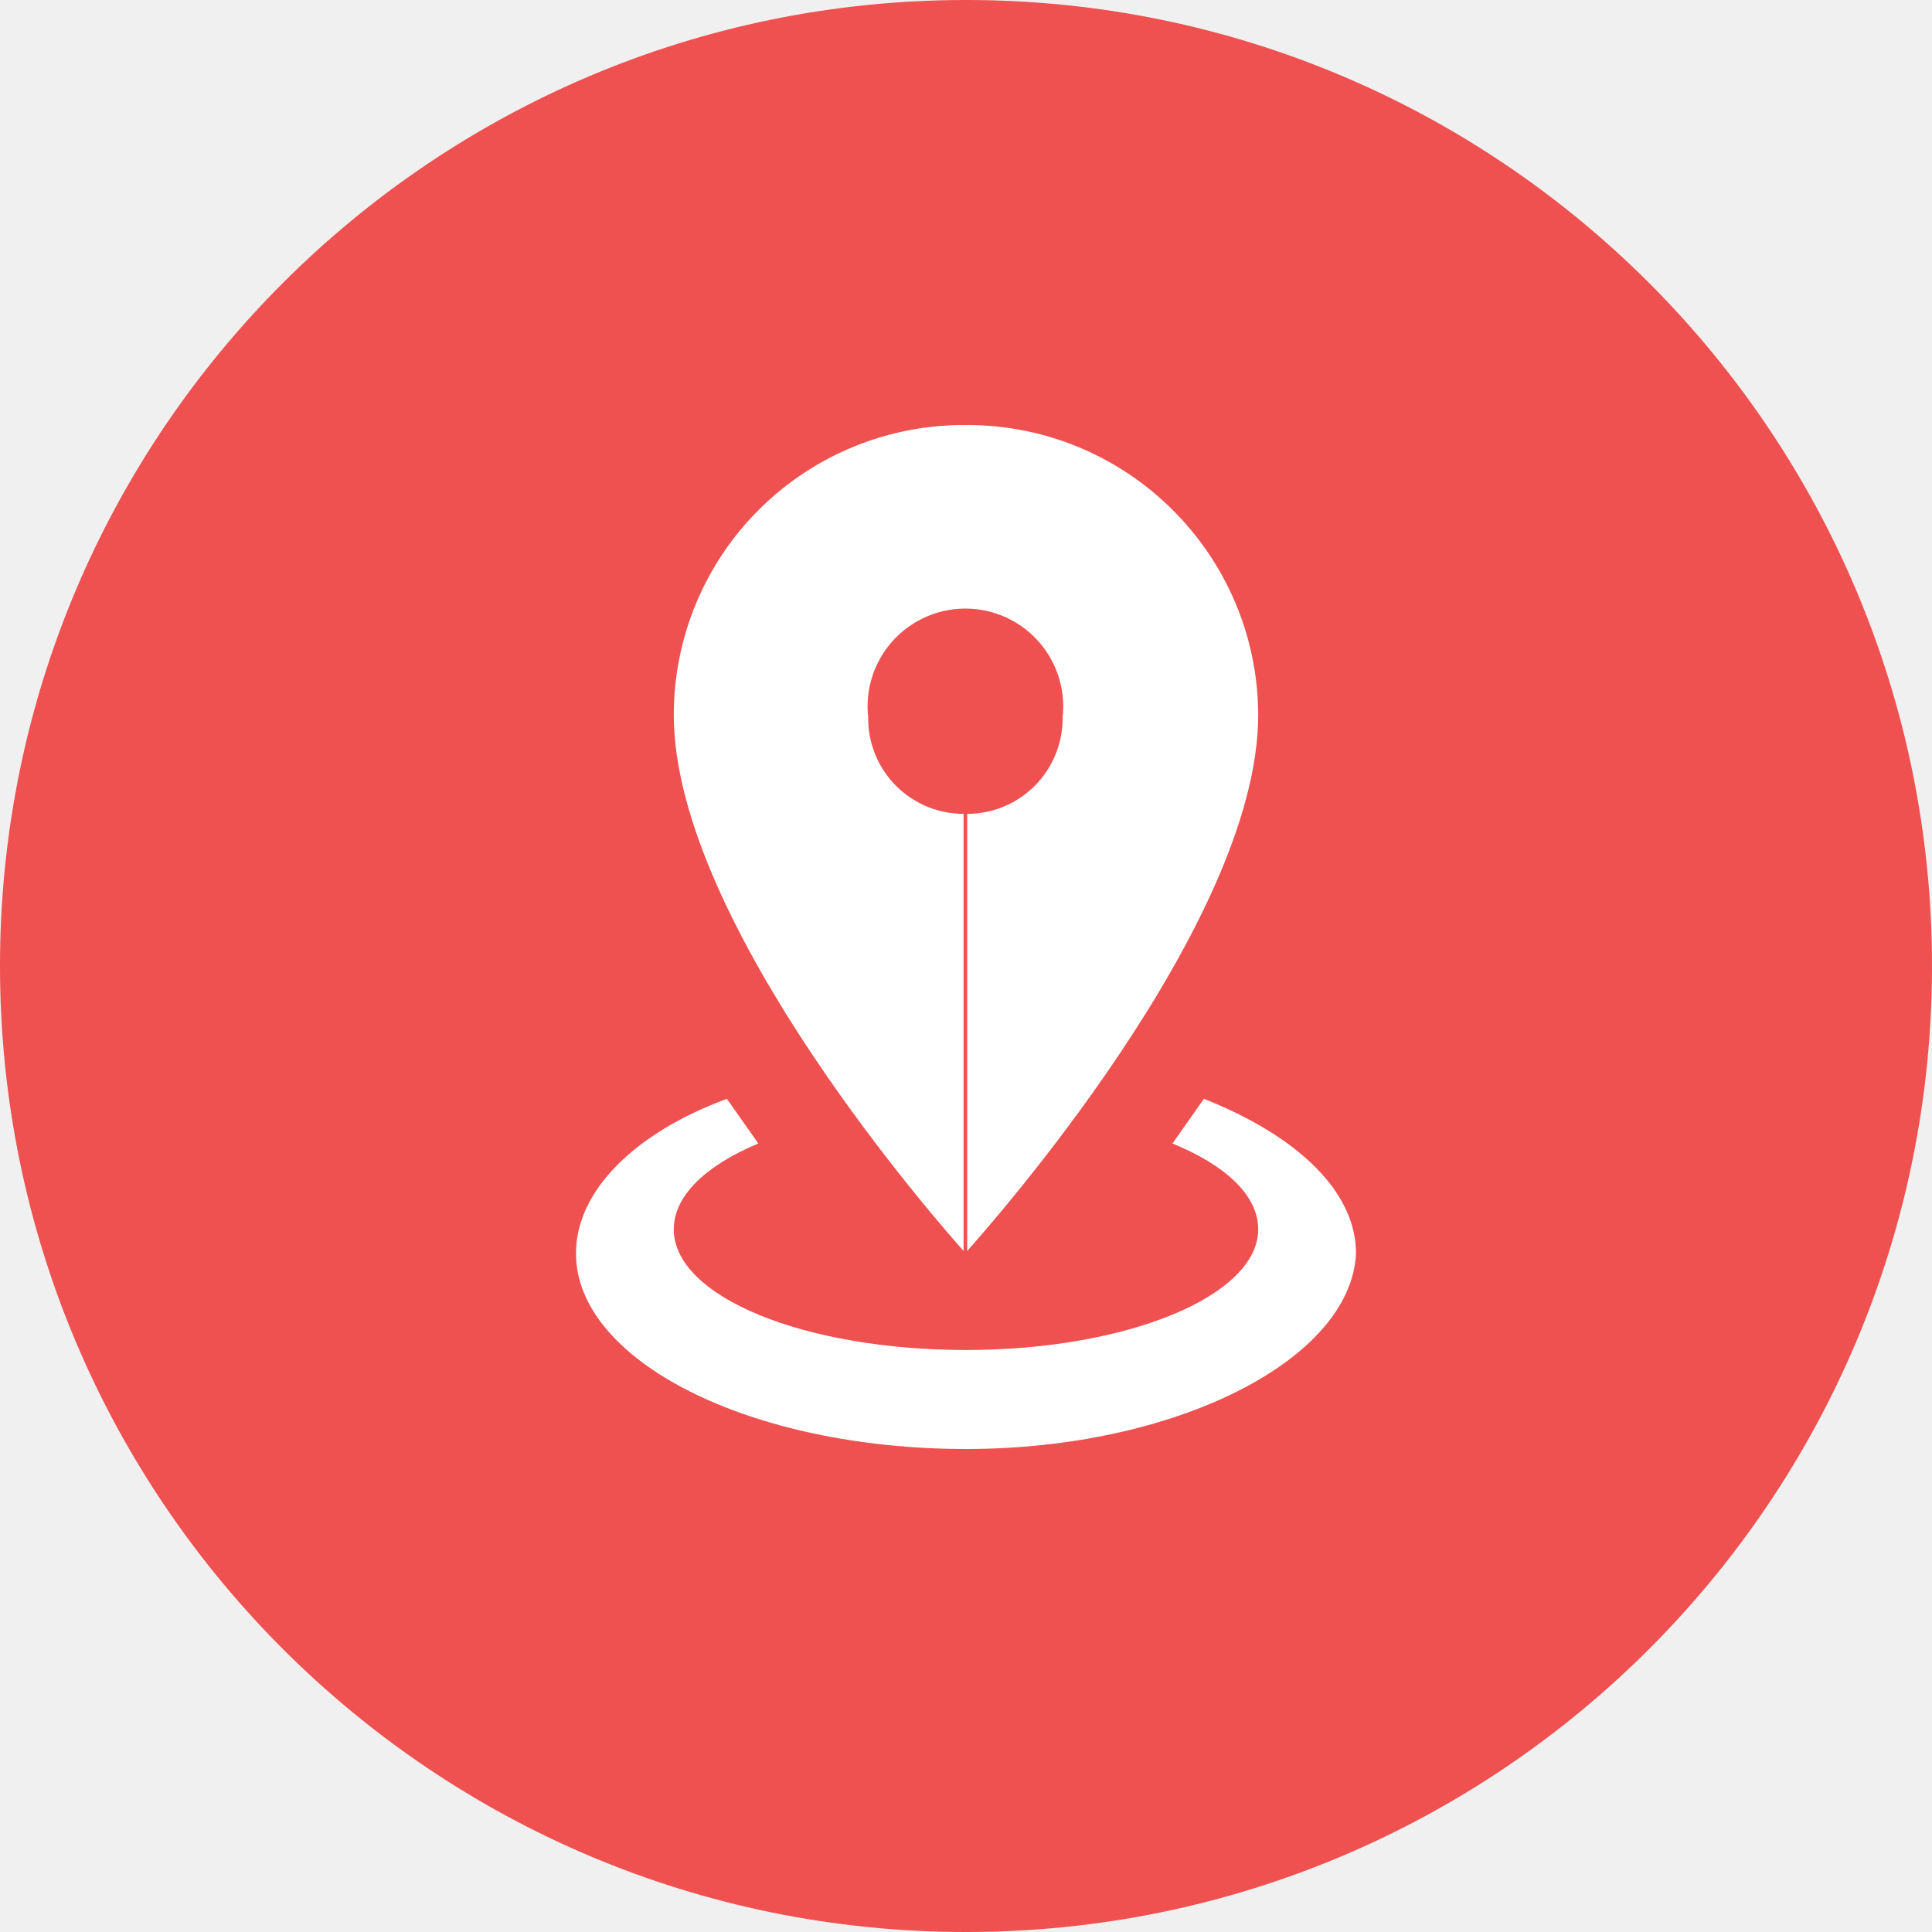
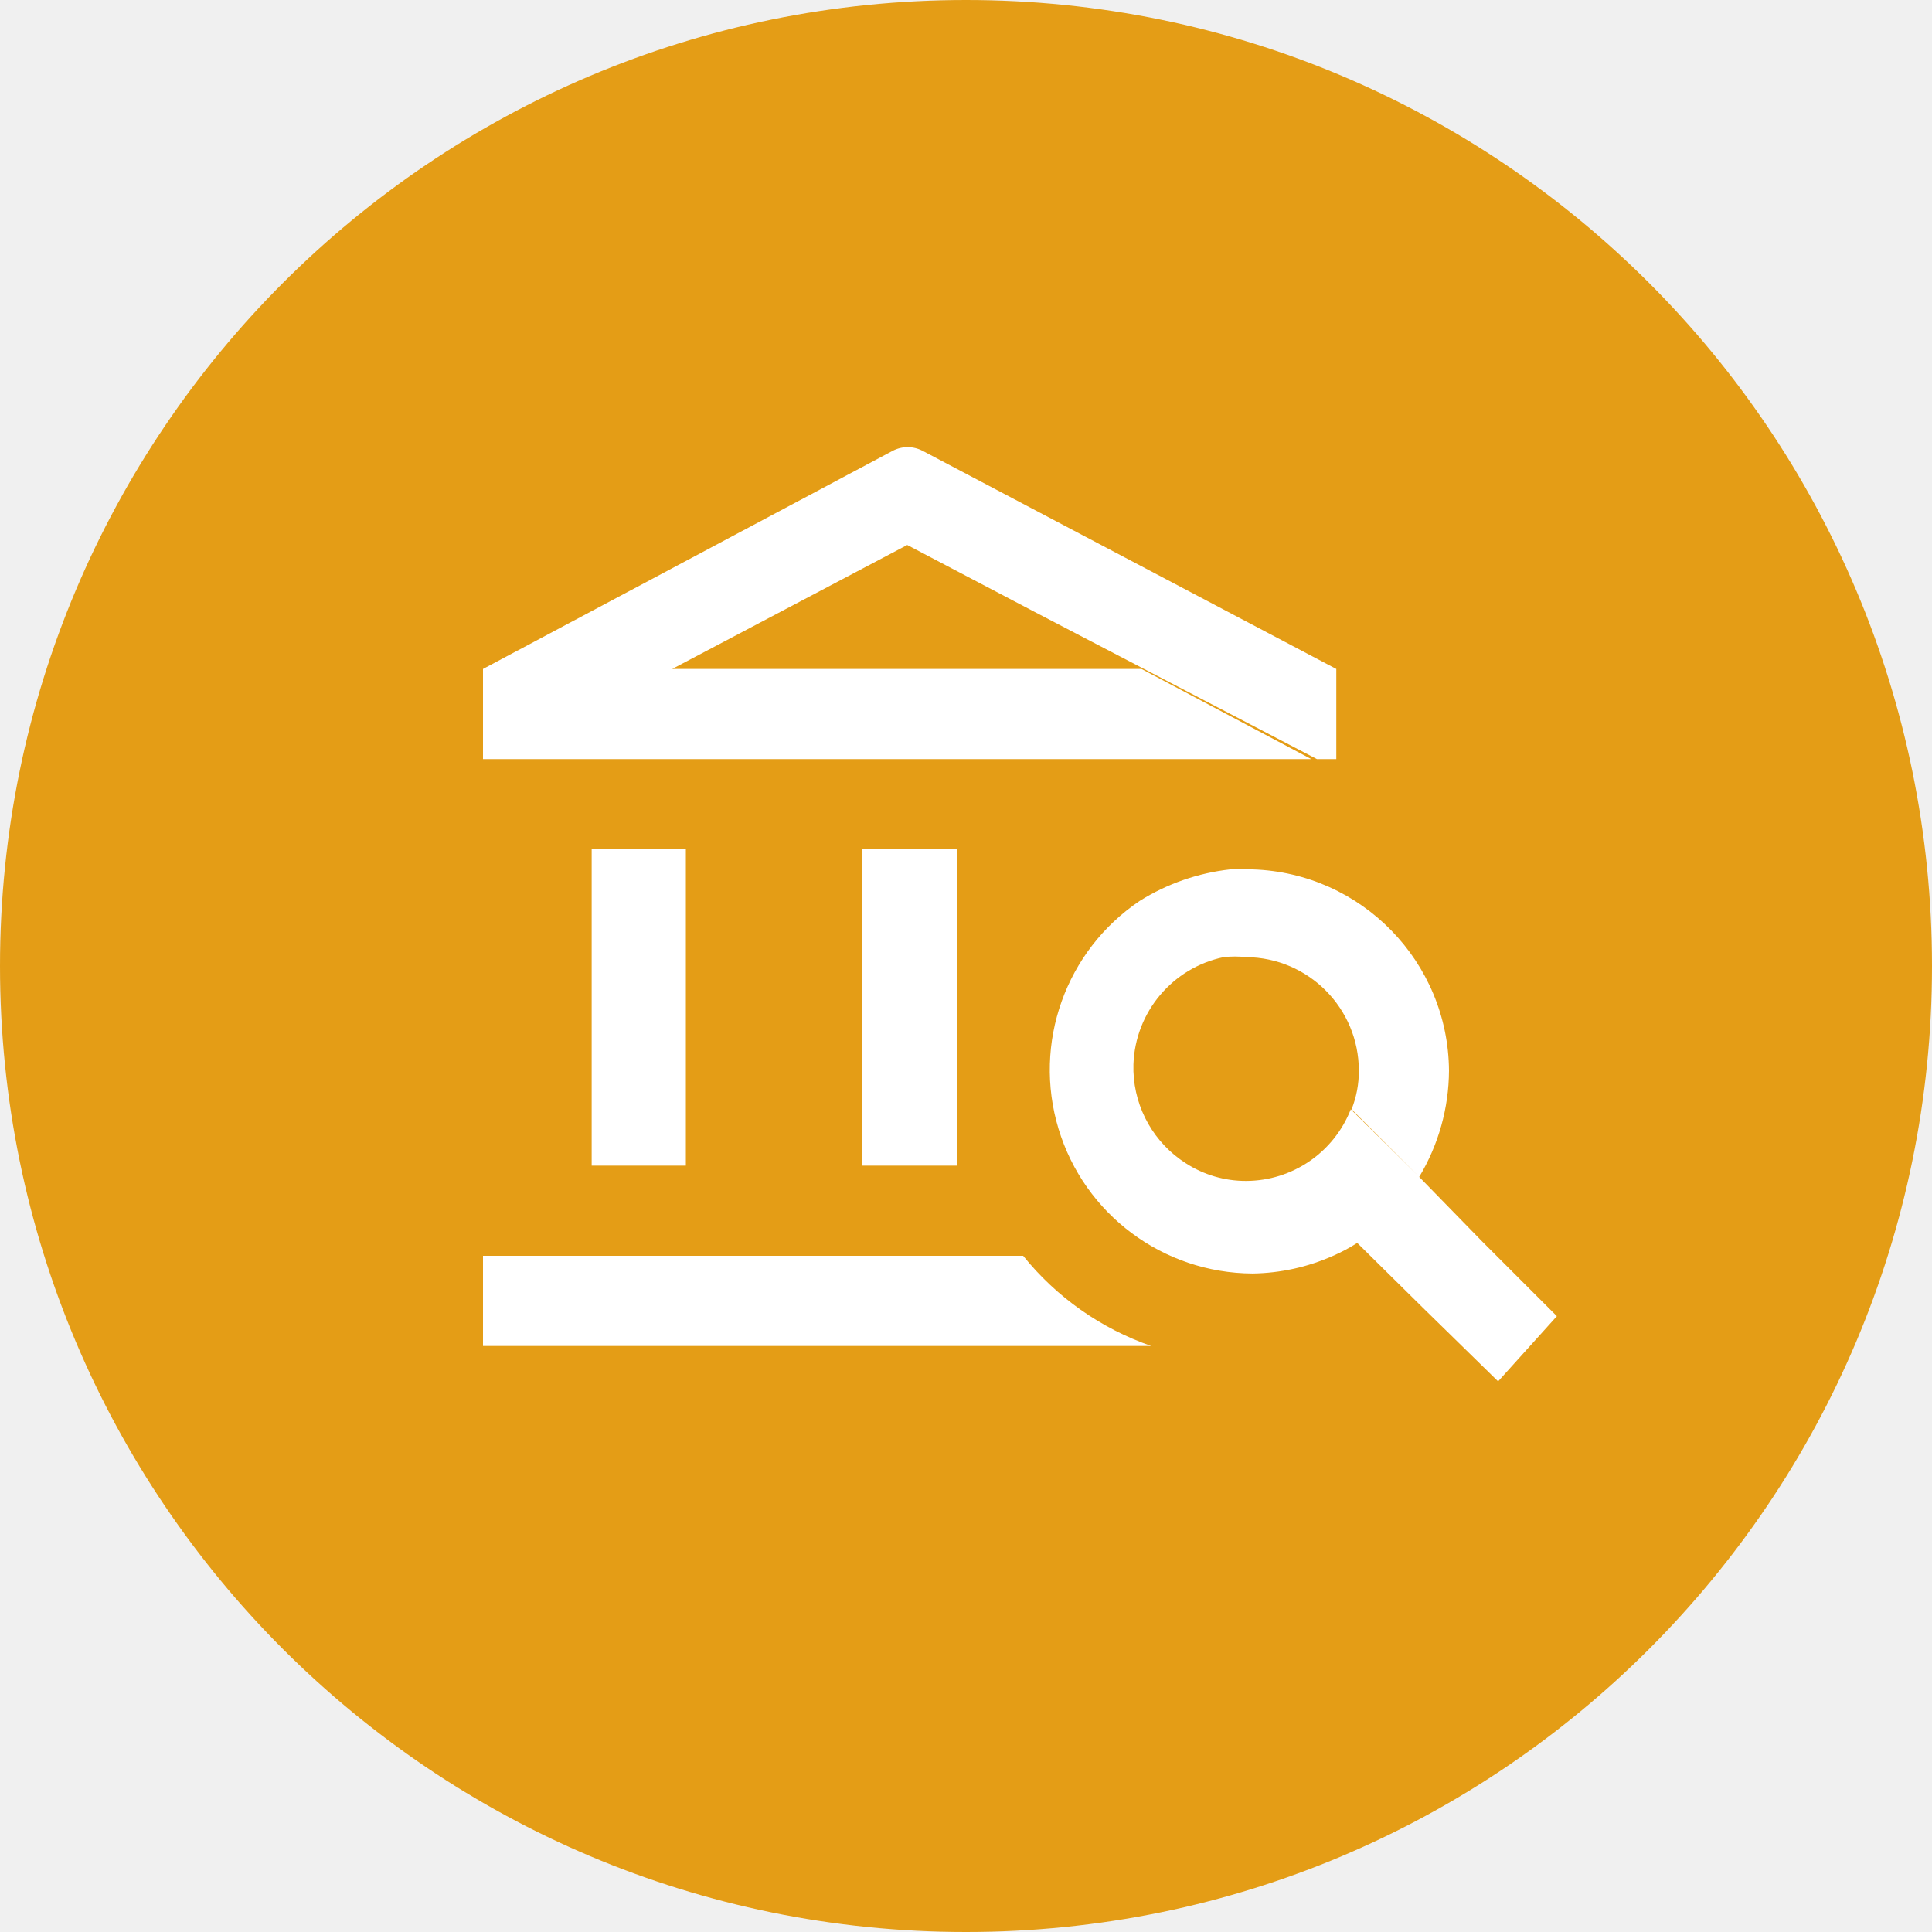
- <svg xmlns="http://www.w3.org/2000/svg" viewBox="0 0 16 16">
+ <svg xmlns="http://www.w3.org/2000/svg" viewBox="0 0 24 24">
  <defs>
-     <style>.cls-1{fill:#fff;}.cls-2{fill:#ef5050;}</style>
+     <style>.cls-1{fill:#fff;}.cls-2{fill:#e49d16;}</style>
  </defs>
  <g id="Layer_2" data-name="Layer 2">
    <g id="Layer_1-2" data-name="Layer 1">
-       <circle class="cls-1" cx="8" cy="8" r="7.5" />
-       <path class="cls-2" d="M8,0a8,8,0,1,0,8,8A8,8,0,0,0,8,0ZM8,3.52H8a2.41,2.41,0,0,1,2.42,2.4h0c0,1.74-2.26,4.27-2.41,4.44V6.74a.79.79,0,0,0,.79-.8.81.81,0,1,0-1.61,0,.79.79,0,0,0,.79.8v3.62c-.15-.17-2.4-2.7-2.4-4.44A2.4,2.4,0,0,1,8,3.52ZM8,12c-1.79,0-3.23-.73-3.23-1.62,0-.52.49-1,1.25-1.28l.26.37c-.43.18-.7.43-.7.71,0,.56,1.08,1,2.42,1s2.42-.45,2.42-1c0-.28-.27-.53-.71-.71l.26-.37c.76.3,1.26.76,1.26,1.28C11.19,11.26,9.74,12,8,12Z" />
+       <circle class="cls-1" cx="12" cy="12" r="11.25" />
+       <path class="cls-2" d="M12,0A12,12,0,1,0,24,12,12,12,0,0,0,12,0ZM6,8.31,11.09,5.6a.4.4,0,0,1,.37,0L16.6,8.31V9.43h-.24L12.85,7.6l-1.58-.83L8.35,8.31h5.83l2.11,1.12H6Zm5.89,2.24v3.93H10.71V10.55Zm-3.37,0v3.93H7.35V10.55ZM6,16.72V15.6h6.71a3.53,3.53,0,0,0,1.59,1.12Zm12.61.44-.94-.92-.81-.8a2.11,2.11,0,0,1-.3.16,2.54,2.54,0,0,1-1,.22,2.53,2.53,0,0,1-1.4-4.63,2.68,2.68,0,0,1,1.12-.39,2.4,2.4,0,0,1,.28,0A2.52,2.52,0,0,1,18,13.3a2.59,2.59,0,0,1-.37,1.32l-.84-.84a1.28,1.28,0,0,0,.09-.48,1.41,1.41,0,0,0-1.4-1.41,1.27,1.27,0,0,0-.28,0,1.41,1.41,0,0,0-1.12,1.33v.09a1.41,1.41,0,0,0,.65,1.14,1.37,1.37,0,0,0,.75.22,1.4,1.4,0,0,0,1.3-.89l.84.83.79.81.93.93Z" />
    </g>
  </g>
</svg>
